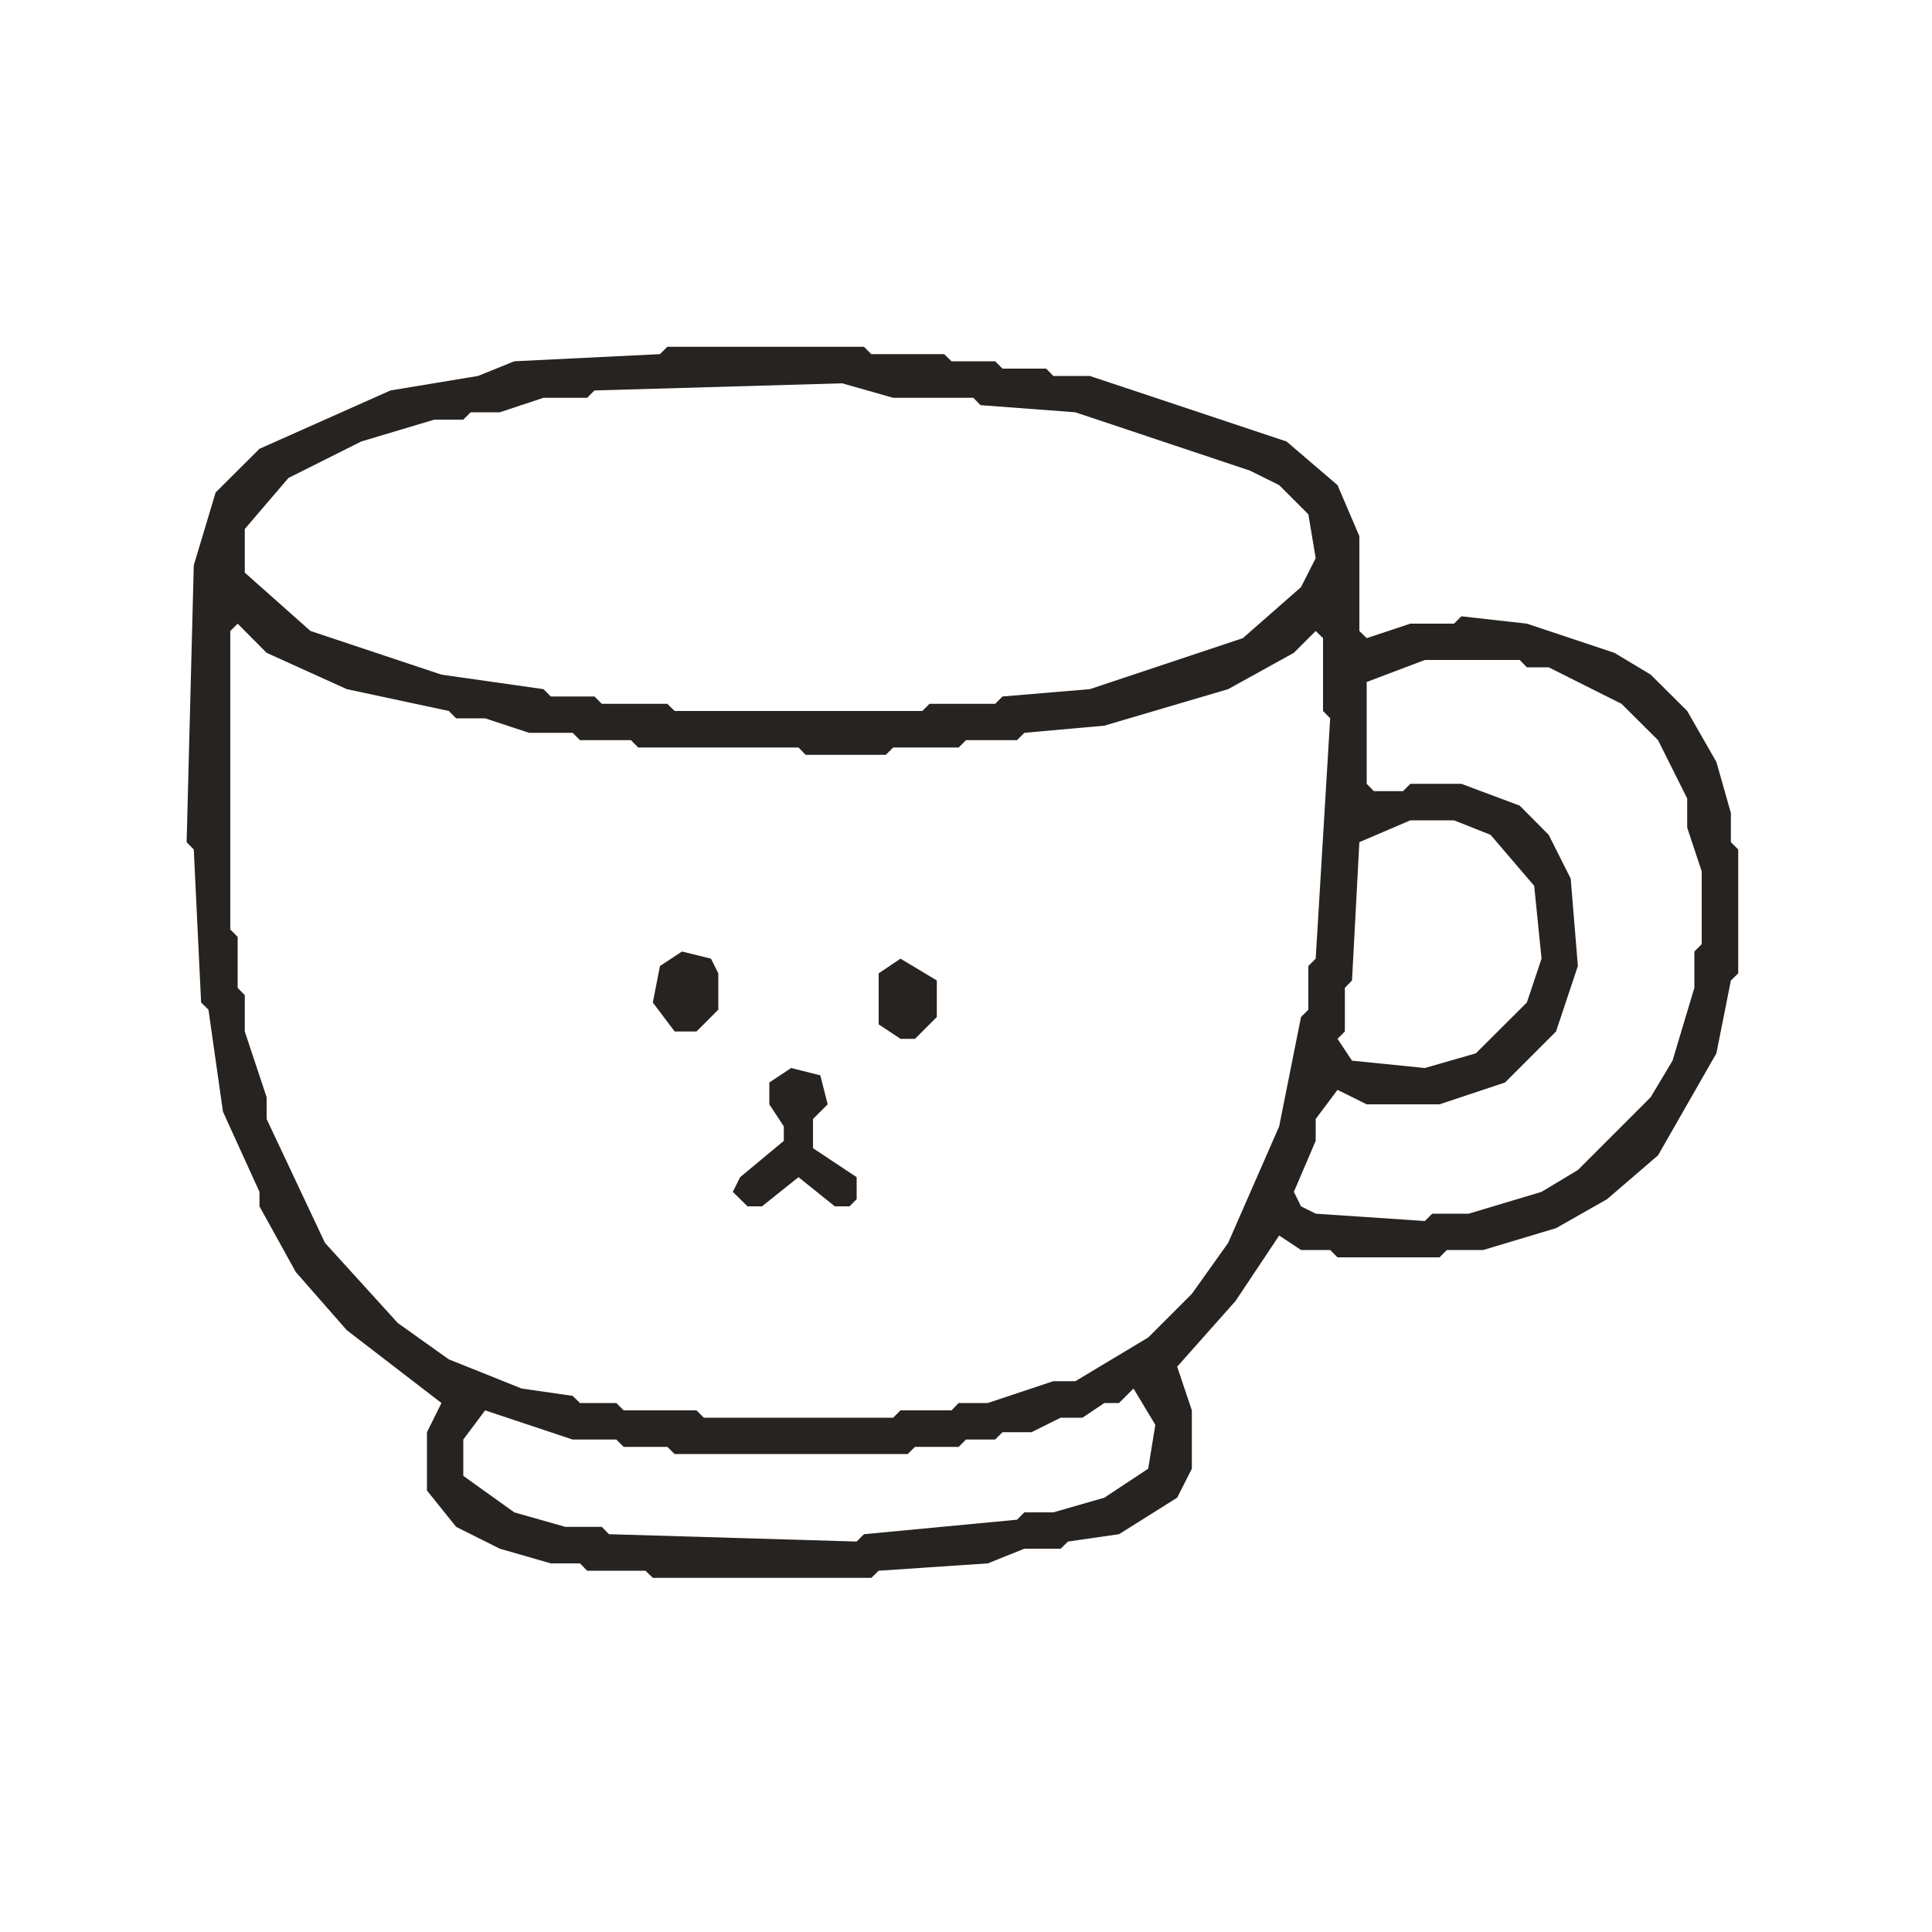
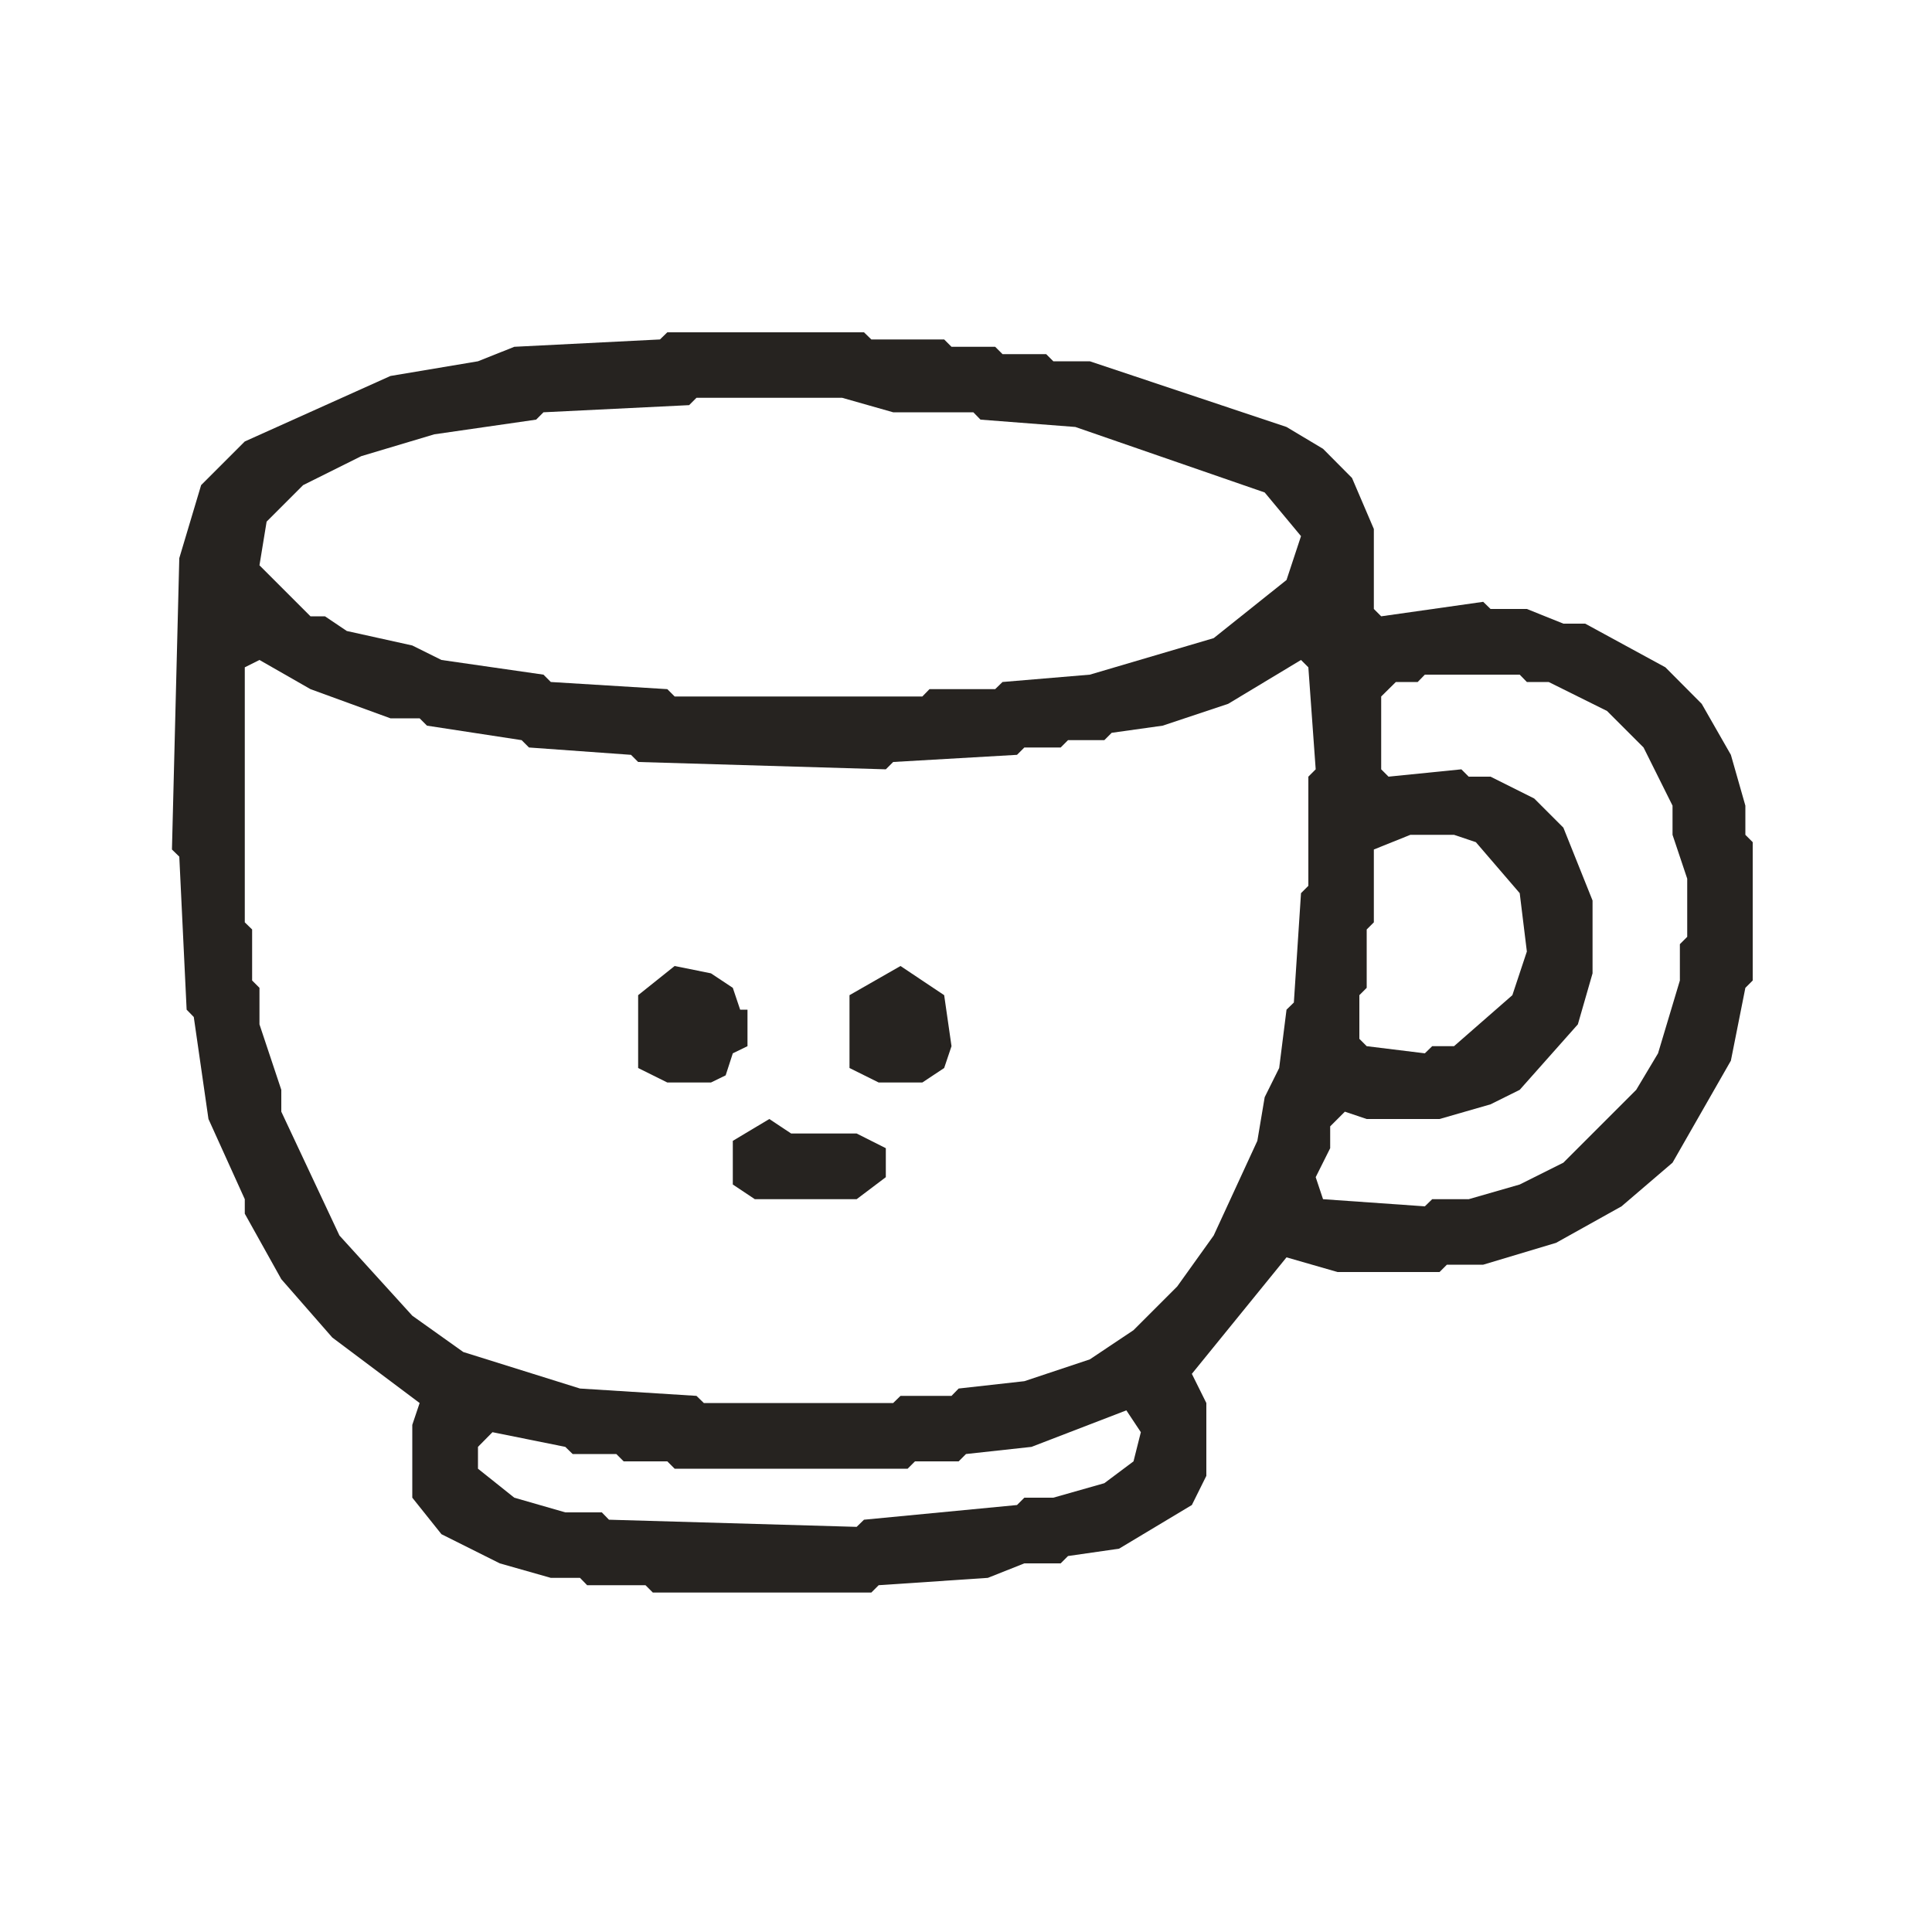
<svg xmlns="http://www.w3.org/2000/svg" viewBox="0 0 100 100" width="100" height="100" fill="currentColor" fill-rule="evenodd" stroke="none" color="#262320">
-   <path d="M 40.95 55.28 L 39.82 56.03 L 39.82 57.16 L 40.57 58.30 L 40.57 59.05 L 38.31 60.93 L 37.93 61.69 L 38.69 62.44 L 39.44 62.44 L 41.33 60.93 L 43.21 62.44 L 43.97 62.44 L 44.34 62.07 L 44.34 60.93 L 42.08 59.43 L 42.08 57.92 L 42.84 57.16 L 42.46 55.66 Z M 46.61 49.62 L 45.48 50.38 L 45.48 53.02 L 46.61 53.77 L 47.36 53.77 L 48.49 52.64 L 48.49 50.75 Z M 35.30 49.25 L 34.16 50.00 L 33.79 51.89 L 34.92 53.39 L 36.05 53.39 L 37.18 52.26 L 37.18 50.38 L 36.80 49.62 Z M 11.16 25.49 L 10.03 29.26 L 9.66 43.59 L 10.03 43.97 L 10.41 51.89 L 10.79 52.26 L 11.54 57.54 L 13.43 61.69 L 13.43 62.44 L 15.31 65.84 L 17.95 68.85 L 22.85 72.62 L 22.10 74.13 L 22.10 77.15 L 23.61 79.03 L 25.87 80.16 L 28.51 80.92 L 30.02 80.92 L 30.39 81.30 L 33.41 81.30 L 33.79 81.67 L 45.10 81.67 L 45.48 81.30 L 51.13 80.92 L 53.02 80.16 L 54.90 80.16 L 55.28 79.79 L 57.92 79.41 L 60.93 77.52 L 61.69 76.02 L 61.69 73.00 L 60.93 70.74 L 63.95 67.34 L 66.21 63.95 L 67.34 64.70 L 68.85 64.70 L 69.23 65.08 L 74.51 65.08 L 74.89 64.70 L 76.77 64.70 L 80.54 63.57 L 83.18 62.07 L 85.82 59.80 L 88.84 54.52 L 89.59 50.75 L 89.97 50.38 L 89.97 43.97 L 89.59 43.59 L 89.59 42.08 L 88.84 39.44 L 87.33 36.80 L 85.44 34.92 L 83.56 33.79 L 79.03 32.28 L 75.64 31.90 L 75.26 32.28 L 73.00 32.28 L 70.74 33.03 L 70.36 32.66 L 70.36 27.75 L 69.23 25.11 L 66.59 22.85 L 56.41 19.46 L 54.52 19.46 L 54.15 19.08 L 51.89 19.08 L 51.51 18.70 L 49.25 18.70 L 48.87 18.33 L 45.10 18.33 L 44.72 17.95 L 34.54 17.95 L 34.16 18.33 L 26.62 18.70 L 24.74 19.46 L 20.21 20.21 L 13.43 23.23 Z M 59.80 73.75 L 59.43 76.02 L 57.16 77.52 L 54.52 78.28 L 53.02 78.28 L 52.64 78.66 L 44.72 79.41 L 44.34 79.79 L 31.52 79.41 L 31.15 79.03 L 29.26 79.03 L 26.62 78.28 L 23.98 76.39 L 23.98 74.51 L 25.11 73.00 L 29.64 74.51 L 31.90 74.51 L 32.28 74.89 L 34.54 74.89 L 34.92 75.26 L 46.98 75.26 L 47.36 74.89 L 49.62 74.89 L 50.00 74.51 L 51.51 74.51 L 51.89 74.13 L 53.39 74.13 L 54.90 73.38 L 56.03 73.38 L 57.16 72.62 L 57.92 72.62 L 58.67 71.87 Z M 75.26 42.46 L 77.15 43.21 L 79.41 45.85 L 79.79 49.62 L 79.03 51.89 L 76.39 54.52 L 73.75 55.28 L 69.98 54.90 L 69.23 53.77 L 69.61 53.39 L 69.61 51.13 L 69.98 50.75 L 70.36 43.59 L 73.00 42.46 Z M 80.16 34.54 L 83.93 36.43 L 85.82 38.31 L 87.33 41.33 L 87.33 42.84 L 88.08 45.10 L 88.08 48.87 L 87.70 49.25 L 87.70 51.13 L 86.57 54.90 L 85.44 56.79 L 81.67 60.56 L 79.79 61.69 L 76.02 62.82 L 74.13 62.82 L 73.75 63.20 L 68.10 62.82 L 67.34 62.44 L 66.97 61.69 L 68.10 59.05 L 68.10 57.92 L 69.23 56.41 L 70.74 57.16 L 74.51 57.16 L 77.90 56.03 L 80.54 53.39 L 81.67 50.00 L 81.30 45.48 L 80.16 43.21 L 78.66 41.70 L 75.64 40.57 L 73.00 40.57 L 72.62 40.95 L 71.11 40.95 L 70.74 40.57 L 70.74 35.30 L 73.75 34.16 L 78.66 34.16 L 79.03 34.54 Z M 11.92 32.66 L 12.30 32.28 L 13.80 33.79 L 17.95 35.67 L 23.23 36.80 L 23.61 37.18 L 25.11 37.18 L 27.38 37.93 L 29.64 37.93 L 30.02 38.31 L 32.66 38.31 L 33.03 38.69 L 41.33 38.69 L 41.70 39.07 L 45.85 39.07 L 46.23 38.69 L 49.62 38.69 L 50.00 38.31 L 52.64 38.31 L 53.02 37.93 L 57.16 37.56 L 63.57 35.67 L 66.97 33.79 L 68.10 32.66 L 68.48 33.03 L 68.48 36.80 L 68.85 37.18 L 68.10 49.62 L 67.72 50.00 L 67.72 52.26 L 67.34 52.64 L 66.21 58.30 L 63.57 64.33 L 61.69 66.97 L 59.43 69.23 L 55.66 71.49 L 54.52 71.49 L 51.13 72.62 L 49.62 72.62 L 49.25 73.00 L 46.61 73.00 L 46.23 73.38 L 36.43 73.38 L 36.05 73.00 L 32.28 73.00 L 31.90 72.62 L 30.02 72.62 L 29.64 72.25 L 27.00 71.87 L 23.23 70.36 L 20.59 68.48 L 16.82 64.33 L 13.80 57.92 L 13.80 56.79 L 12.67 53.39 L 12.67 51.51 L 12.30 51.13 L 12.30 48.49 L 11.92 48.11 Z M 12.67 27.38 L 14.93 24.74 L 18.70 22.85 L 22.48 21.72 L 23.98 21.72 L 24.36 21.34 L 25.87 21.34 L 28.13 20.59 L 30.39 20.59 L 30.77 20.21 L 43.59 19.84 L 46.23 20.59 L 50.38 20.59 L 50.75 20.97 L 55.66 21.34 L 64.70 24.36 L 66.21 25.11 L 67.72 26.62 L 68.10 28.89 L 67.34 30.39 L 64.33 33.03 L 56.41 35.67 L 51.89 36.05 L 51.51 36.43 L 48.11 36.43 L 47.74 36.80 L 34.92 36.80 L 34.54 36.43 L 31.15 36.43 L 30.77 36.05 L 28.51 36.05 L 28.13 35.67 L 22.85 34.92 L 16.07 32.66 L 12.67 29.64 Z" />
+   <path d="M 37.93 59.05 L 37.93 61.31 L 39.07 62.07 L 44.34 62.07 L 45.85 60.93 L 45.85 59.43 L 44.34 58.67 L 40.95 58.67 L 39.82 57.92 Z M 46.61 50.00 L 43.97 51.51 L 43.97 55.28 L 45.48 56.03 L 47.74 56.03 L 48.87 55.28 L 49.25 54.15 L 48.87 51.51 Z M 34.92 50.00 L 33.03 51.51 L 33.03 55.28 L 34.54 56.03 L 36.80 56.03 L 37.56 55.66 L 37.93 54.52 L 38.69 54.15 L 38.69 52.26 L 38.31 52.26 L 37.93 51.13 L 36.80 50.38 Z M 10.41 25.11 L 9.28 28.89 L 8.90 43.97 L 9.28 44.34 L 9.66 52.26 L 10.03 52.64 L 10.79 57.92 L 12.67 62.07 L 12.67 62.82 L 14.56 66.21 L 17.20 69.23 L 21.72 72.62 L 21.34 73.75 L 21.34 77.52 L 22.85 79.41 L 25.87 80.92 L 28.51 81.67 L 30.02 81.67 L 30.39 82.05 L 33.41 82.05 L 33.79 82.43 L 45.10 82.43 L 45.48 82.05 L 51.13 81.67 L 53.02 80.92 L 54.90 80.92 L 55.28 80.54 L 57.92 80.16 L 61.69 77.90 L 62.44 76.39 L 62.44 72.62 L 61.69 71.11 L 66.59 65.08 L 69.23 65.84 L 74.51 65.84 L 74.89 65.46 L 76.77 65.46 L 80.54 64.33 L 83.93 62.44 L 86.57 60.18 L 89.59 54.90 L 90.34 51.13 L 90.72 50.75 L 90.72 43.59 L 90.34 43.21 L 90.34 41.70 L 89.59 39.07 L 88.08 36.43 L 86.20 34.54 L 82.05 32.28 L 80.92 32.28 L 79.03 31.52 L 77.15 31.52 L 76.77 31.15 L 71.49 31.90 L 71.11 31.52 L 71.11 27.38 L 69.98 24.74 L 68.48 23.23 L 66.59 22.10 L 56.41 18.70 L 54.52 18.70 L 54.15 18.33 L 51.89 18.33 L 51.51 17.95 L 49.25 17.95 L 48.87 17.57 L 45.10 17.57 L 44.72 17.20 L 34.54 17.20 L 34.16 17.57 L 26.62 17.95 L 24.74 18.70 L 20.21 19.46 L 12.67 22.85 Z M 59.05 74.13 L 58.67 75.64 L 57.16 76.77 L 54.52 77.52 L 53.02 77.52 L 52.64 77.90 L 44.72 78.66 L 44.34 79.03 L 31.52 78.66 L 31.15 78.28 L 29.26 78.28 L 26.62 77.52 L 24.74 76.02 L 24.74 74.89 L 25.49 74.13 L 29.26 74.89 L 29.64 75.26 L 31.90 75.26 L 32.28 75.64 L 34.54 75.64 L 34.92 76.02 L 46.98 76.02 L 47.36 75.64 L 49.62 75.64 L 50.00 75.26 L 53.39 74.89 L 58.30 73.00 Z M 75.26 43.21 L 76.39 43.59 L 78.66 46.23 L 79.03 49.25 L 78.28 51.51 L 75.26 54.15 L 74.13 54.15 L 73.75 54.52 L 70.74 54.15 L 70.36 53.77 L 70.36 51.51 L 70.74 51.13 L 70.74 48.11 L 71.11 47.74 L 71.11 43.97 L 73.00 43.21 Z M 80.16 35.30 L 83.18 36.80 L 85.07 38.69 L 86.57 41.70 L 86.57 43.21 L 87.33 45.48 L 87.33 48.49 L 86.95 48.87 L 86.95 50.75 L 85.82 54.52 L 84.69 56.41 L 80.92 60.18 L 78.66 61.31 L 76.02 62.07 L 74.13 62.07 L 73.75 62.44 L 68.48 62.07 L 68.10 60.93 L 68.85 59.43 L 68.85 58.30 L 69.61 57.54 L 70.74 57.92 L 74.51 57.92 L 77.15 57.16 L 78.66 56.41 L 81.67 53.02 L 82.43 50.38 L 82.43 46.61 L 80.92 42.84 L 79.41 41.33 L 77.15 40.20 L 76.02 40.20 L 75.64 39.82 L 71.87 40.20 L 71.49 39.82 L 71.49 36.05 L 72.25 35.30 L 73.38 35.30 L 73.75 34.92 L 78.66 34.92 L 79.03 35.30 Z M 12.67 34.54 L 13.43 34.16 L 16.07 35.67 L 20.21 37.18 L 21.72 37.18 L 22.10 37.56 L 27.00 38.31 L 27.38 38.69 L 32.66 39.07 L 33.03 39.44 L 45.85 39.82 L 46.23 39.44 L 52.64 39.07 L 53.02 38.69 L 54.90 38.69 L 55.28 38.31 L 57.16 38.31 L 57.54 37.93 L 60.18 37.56 L 63.57 36.43 L 67.34 34.16 L 67.72 34.54 L 68.10 39.82 L 67.72 40.20 L 67.72 45.85 L 67.34 46.23 L 66.97 51.89 L 66.59 52.26 L 66.21 55.28 L 65.46 56.79 L 65.08 59.05 L 62.82 63.95 L 60.93 66.59 L 58.67 68.85 L 56.41 70.36 L 53.02 71.49 L 49.62 71.87 L 49.25 72.25 L 46.61 72.25 L 46.23 72.62 L 36.43 72.62 L 36.05 72.25 L 30.02 71.87 L 23.98 69.98 L 21.34 68.10 L 17.57 63.95 L 14.56 57.54 L 14.56 56.41 L 13.43 53.02 L 13.43 51.13 L 13.05 50.75 L 13.05 48.11 L 12.67 47.74 Z M 13.43 29.26 L 13.80 27.00 L 15.69 25.11 L 18.70 23.61 L 22.48 22.48 L 27.75 21.72 L 28.13 21.34 L 35.67 20.97 L 36.05 20.59 L 43.59 20.59 L 46.23 21.34 L 50.38 21.34 L 50.75 21.72 L 55.66 22.10 L 65.46 25.49 L 67.34 27.75 L 66.59 30.02 L 62.82 33.03 L 56.41 34.92 L 51.89 35.30 L 51.51 35.67 L 48.11 35.67 L 47.74 36.05 L 34.92 36.05 L 34.54 35.67 L 28.51 35.30 L 28.13 34.92 L 22.85 34.16 L 21.34 33.41 L 17.95 32.66 L 16.82 31.90 L 16.07 31.90 Z" />
</svg>
